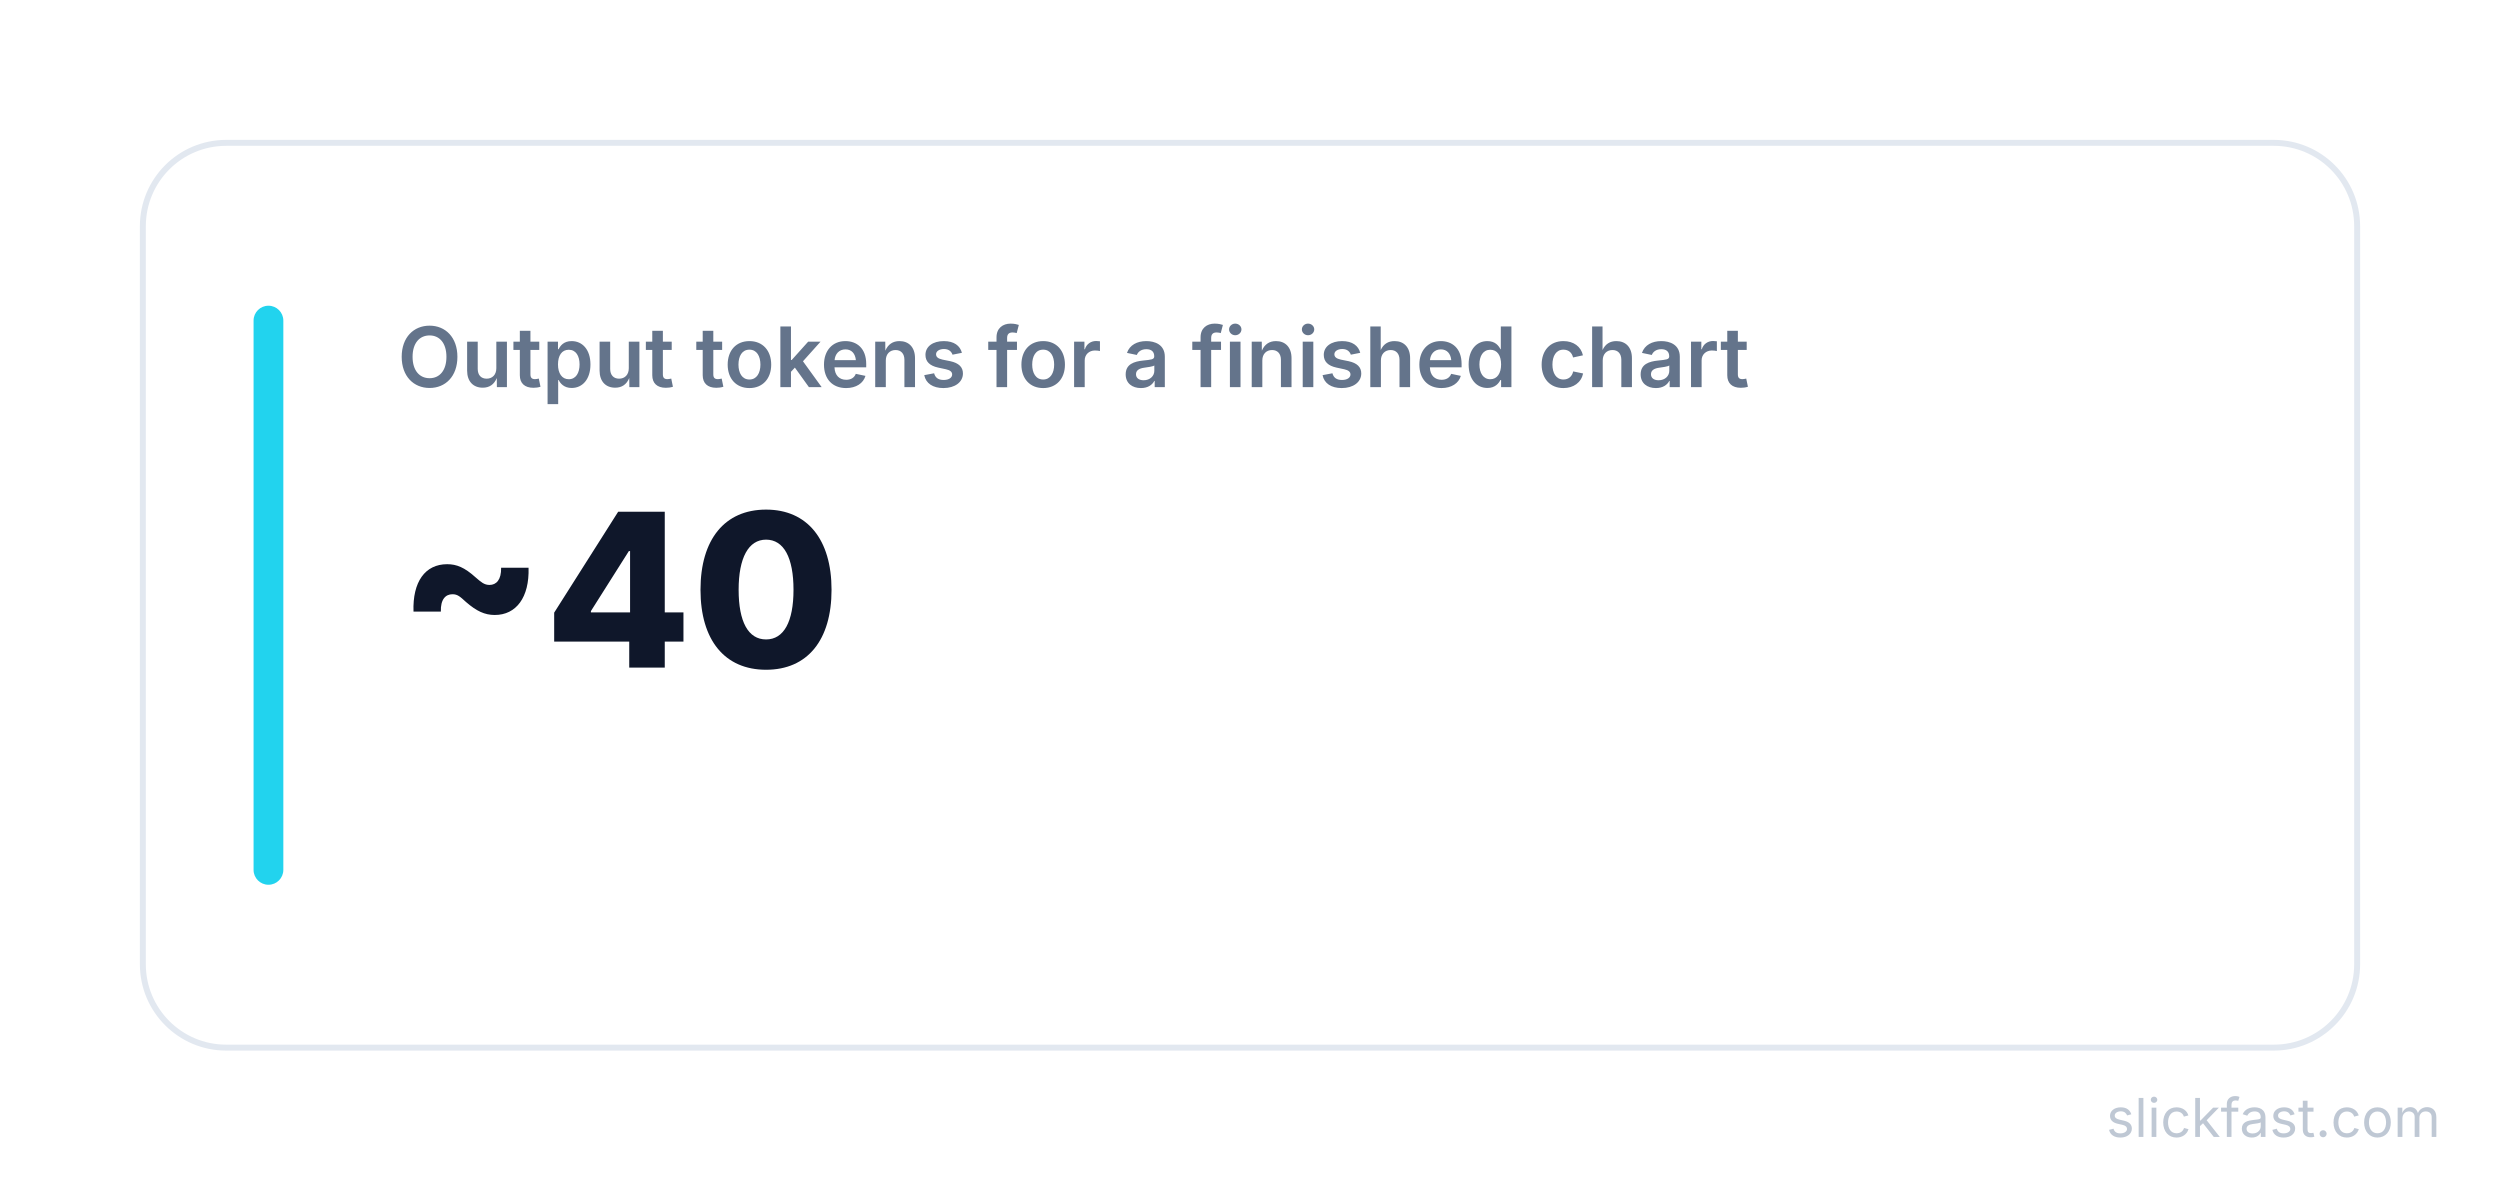
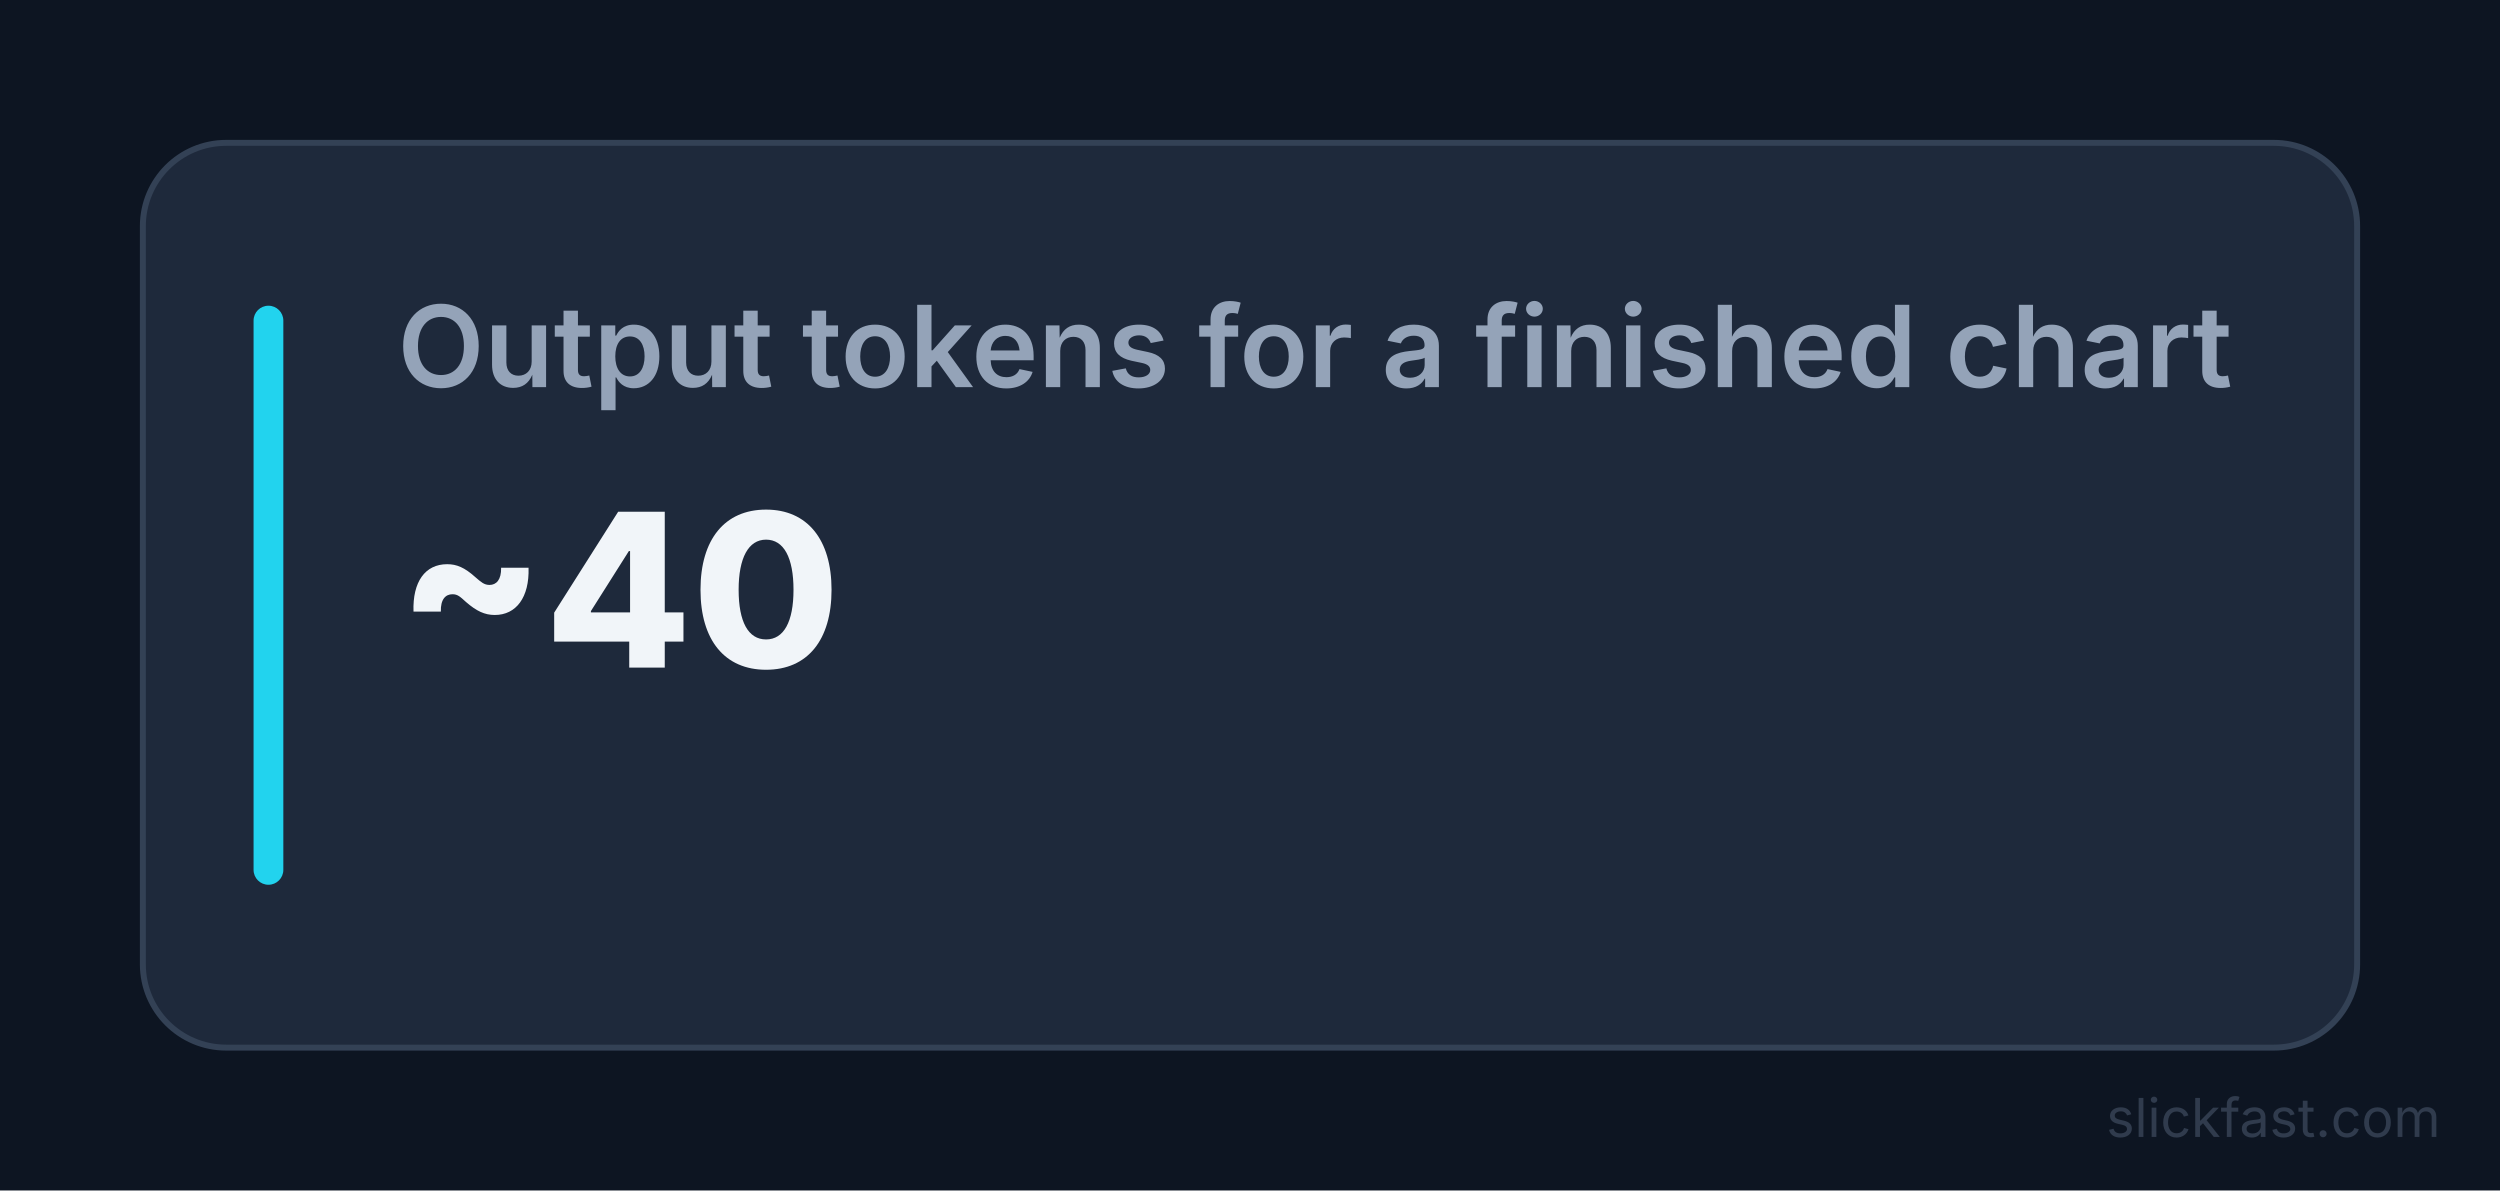
<svg xmlns="http://www.w3.org/2000/svg" viewBox="0 0 420 200" width="420" height="200" style="max-width:100%;height:auto" font-family="Inter, system-ui, -apple-system, sans-serif">
-   <rect x="24" y="24" width="372" height="152" rx="14" fill="none" stroke="#e2e8f0" stroke-width="1" />
+   <rect x="0" y="0" width="420" height="200" fill="#0d1522" />
+   <rect x="24" y="24" width="372" height="152" rx="14" fill="#1e293b" stroke="#334155" stroke-width="1" />
  <rect x="42.6" y="51.36" width="5" height="97.28" rx="2.5" fill="#22d3ee" />
-   <text x="66.78" y="65.04" font-size="14" font-weight="600" fill="#64748b">Output tokens for a finished chart</text>
-   <text x="66.78" y="112.16" font-size="36" font-weight="800" fill="#0f172a">~40</text>
-   <text x="410" y="191" text-anchor="end" font-size="9" fill="#94a3b8" opacity="0.6">slickfast.com</text>
+   <text x="66.78" y="65.04" font-size="19" font-weight="600" fill="#94a3b8">Output tokens for a finished chart</text>
+   <text x="66.78" y="112.16" font-size="36" font-weight="800" fill="#f1f5f9">~40</text>
+   <text x="410" y="191" text-anchor="end" font-size="9" fill="#475569" opacity="0.6">slickfast.com</text>
</svg>
